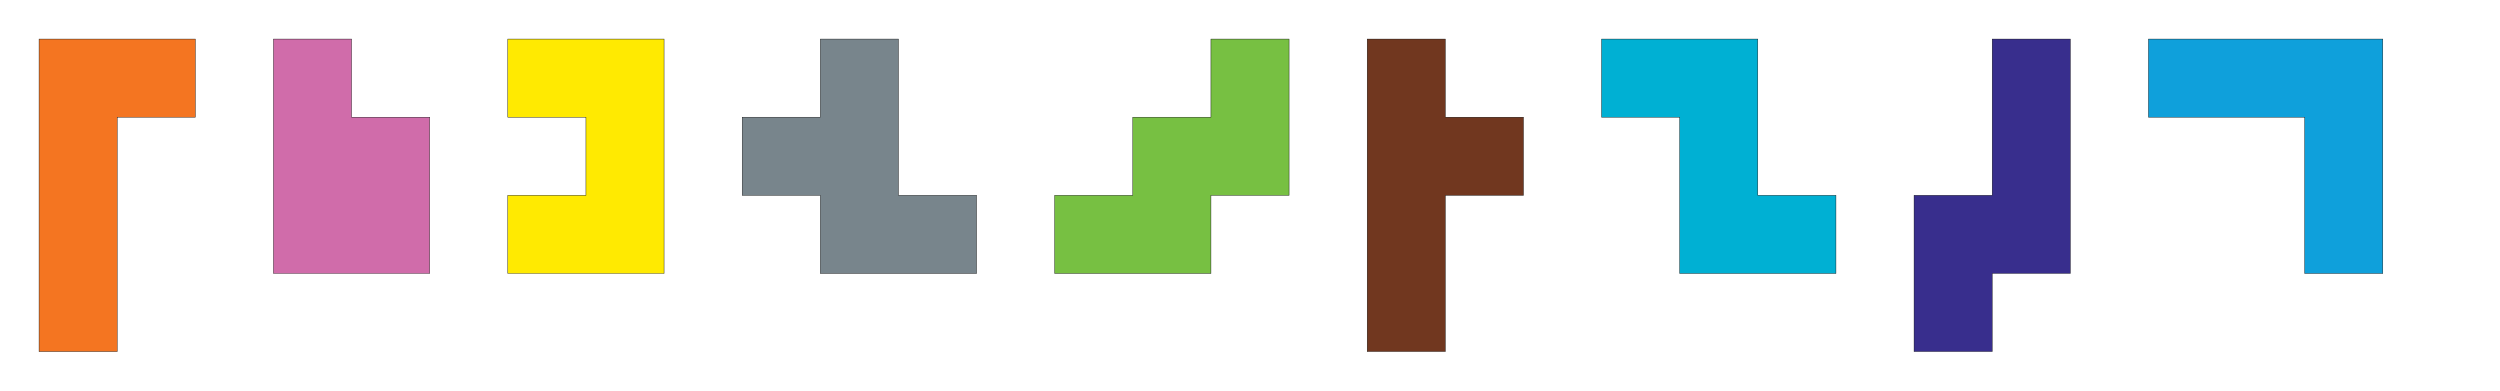
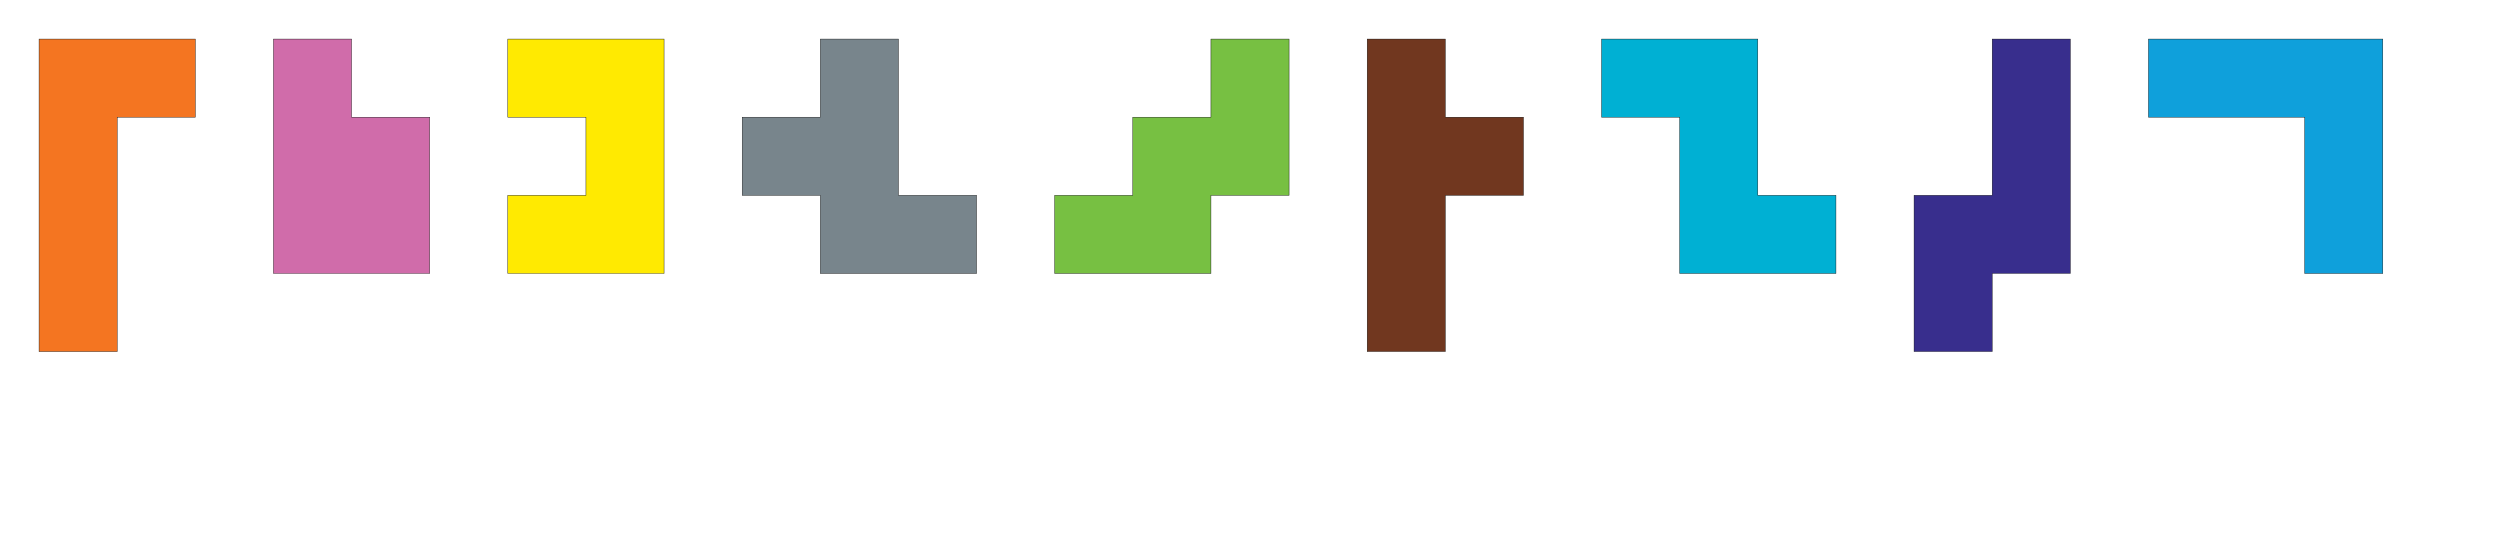
- <svg xmlns="http://www.w3.org/2000/svg" width="320" height="50">
+ <svg xmlns="http://www.w3.org/2000/svg" width="320" height="70">
  <g transform="translate(10,40)  scale(1)" style="fill:rgb(244,117,33);stroke-width:.05;stroke:#000">
    <polygon points="-5,5 -5,-35 15,-35 15,-25 5,-25 5,5" />
  </g>
  <g transform="translate(40,10) rotate(90) scale(1)" style="fill:rgb(208,108,170);stroke-width:.05;stroke:#000">
    <polygon points="-5,5 -5,-5 5,-5 5,-15 25,-15 25,5" />
  </g>
  <g transform="translate(70,10) rotate(90) scale(1)" style="fill:rgb(255,234,1);stroke-width:.05;stroke:#000">
    <polygon points="-5,5 -5,-15 25,-15 25,5 15,5 15,-5 5,-5 5,5" />
  </g>
  <g transform="translate(120,30)  scale(1)" style="fill:rgb(120,133,140);stroke-width:.05;stroke:#000">
    <polygon points="5,5 -15,5 -15,-5 -25,-5 -25,-15 -15,-15 -15,-25 -5,-25 -5,-5 5,-5" />
  </g>
  <g transform="translate(140,30)  scale(1)" style="fill:rgb(119,192,66);stroke-width:.05;stroke:#000">
    <polygon points="-5,5 -5,-5 5,-5 5,-15 15,-15 15,-25 25,-25 25,-5 15,-5 15,5" />
  </g>
  <g transform="translate(180,10) rotate(90) scale(1)" style="fill:rgb(113,55,31);stroke-width:.05;stroke:#000">
    <polygon points="-5,5 -5,-5 5,-5 5,-15 15,-15 15,-5 35,-5 35,5" />
  </g>
  <g transform="translate(230,30)  scale(1)" style="fill:rgb(0,176,211);stroke-width:.05;stroke:#000">
    <polygon points="5,5 -15,5 -15,-15 -25,-15 -25,-25 -5,-25 -5,-5 5,-5" />
  </g>
  <g transform="translate(260,10) rotate(90) scale(1)" style="fill:rgb(56,46,141);stroke-width:.05;stroke:#000">
    <polygon points="-5,5 -5,-5 25,-5 25,5 35,5 35,15 15,15 15,5" />
  </g>
  <g transform="translate(280,10)  scale(1)" style="fill:rgb(15,160,219);stroke-width:.05;stroke:#000">
    <polygon points="-5,-5 25,-5 25,25 15,25 15,5 -5,5" />
  </g>
</svg>
